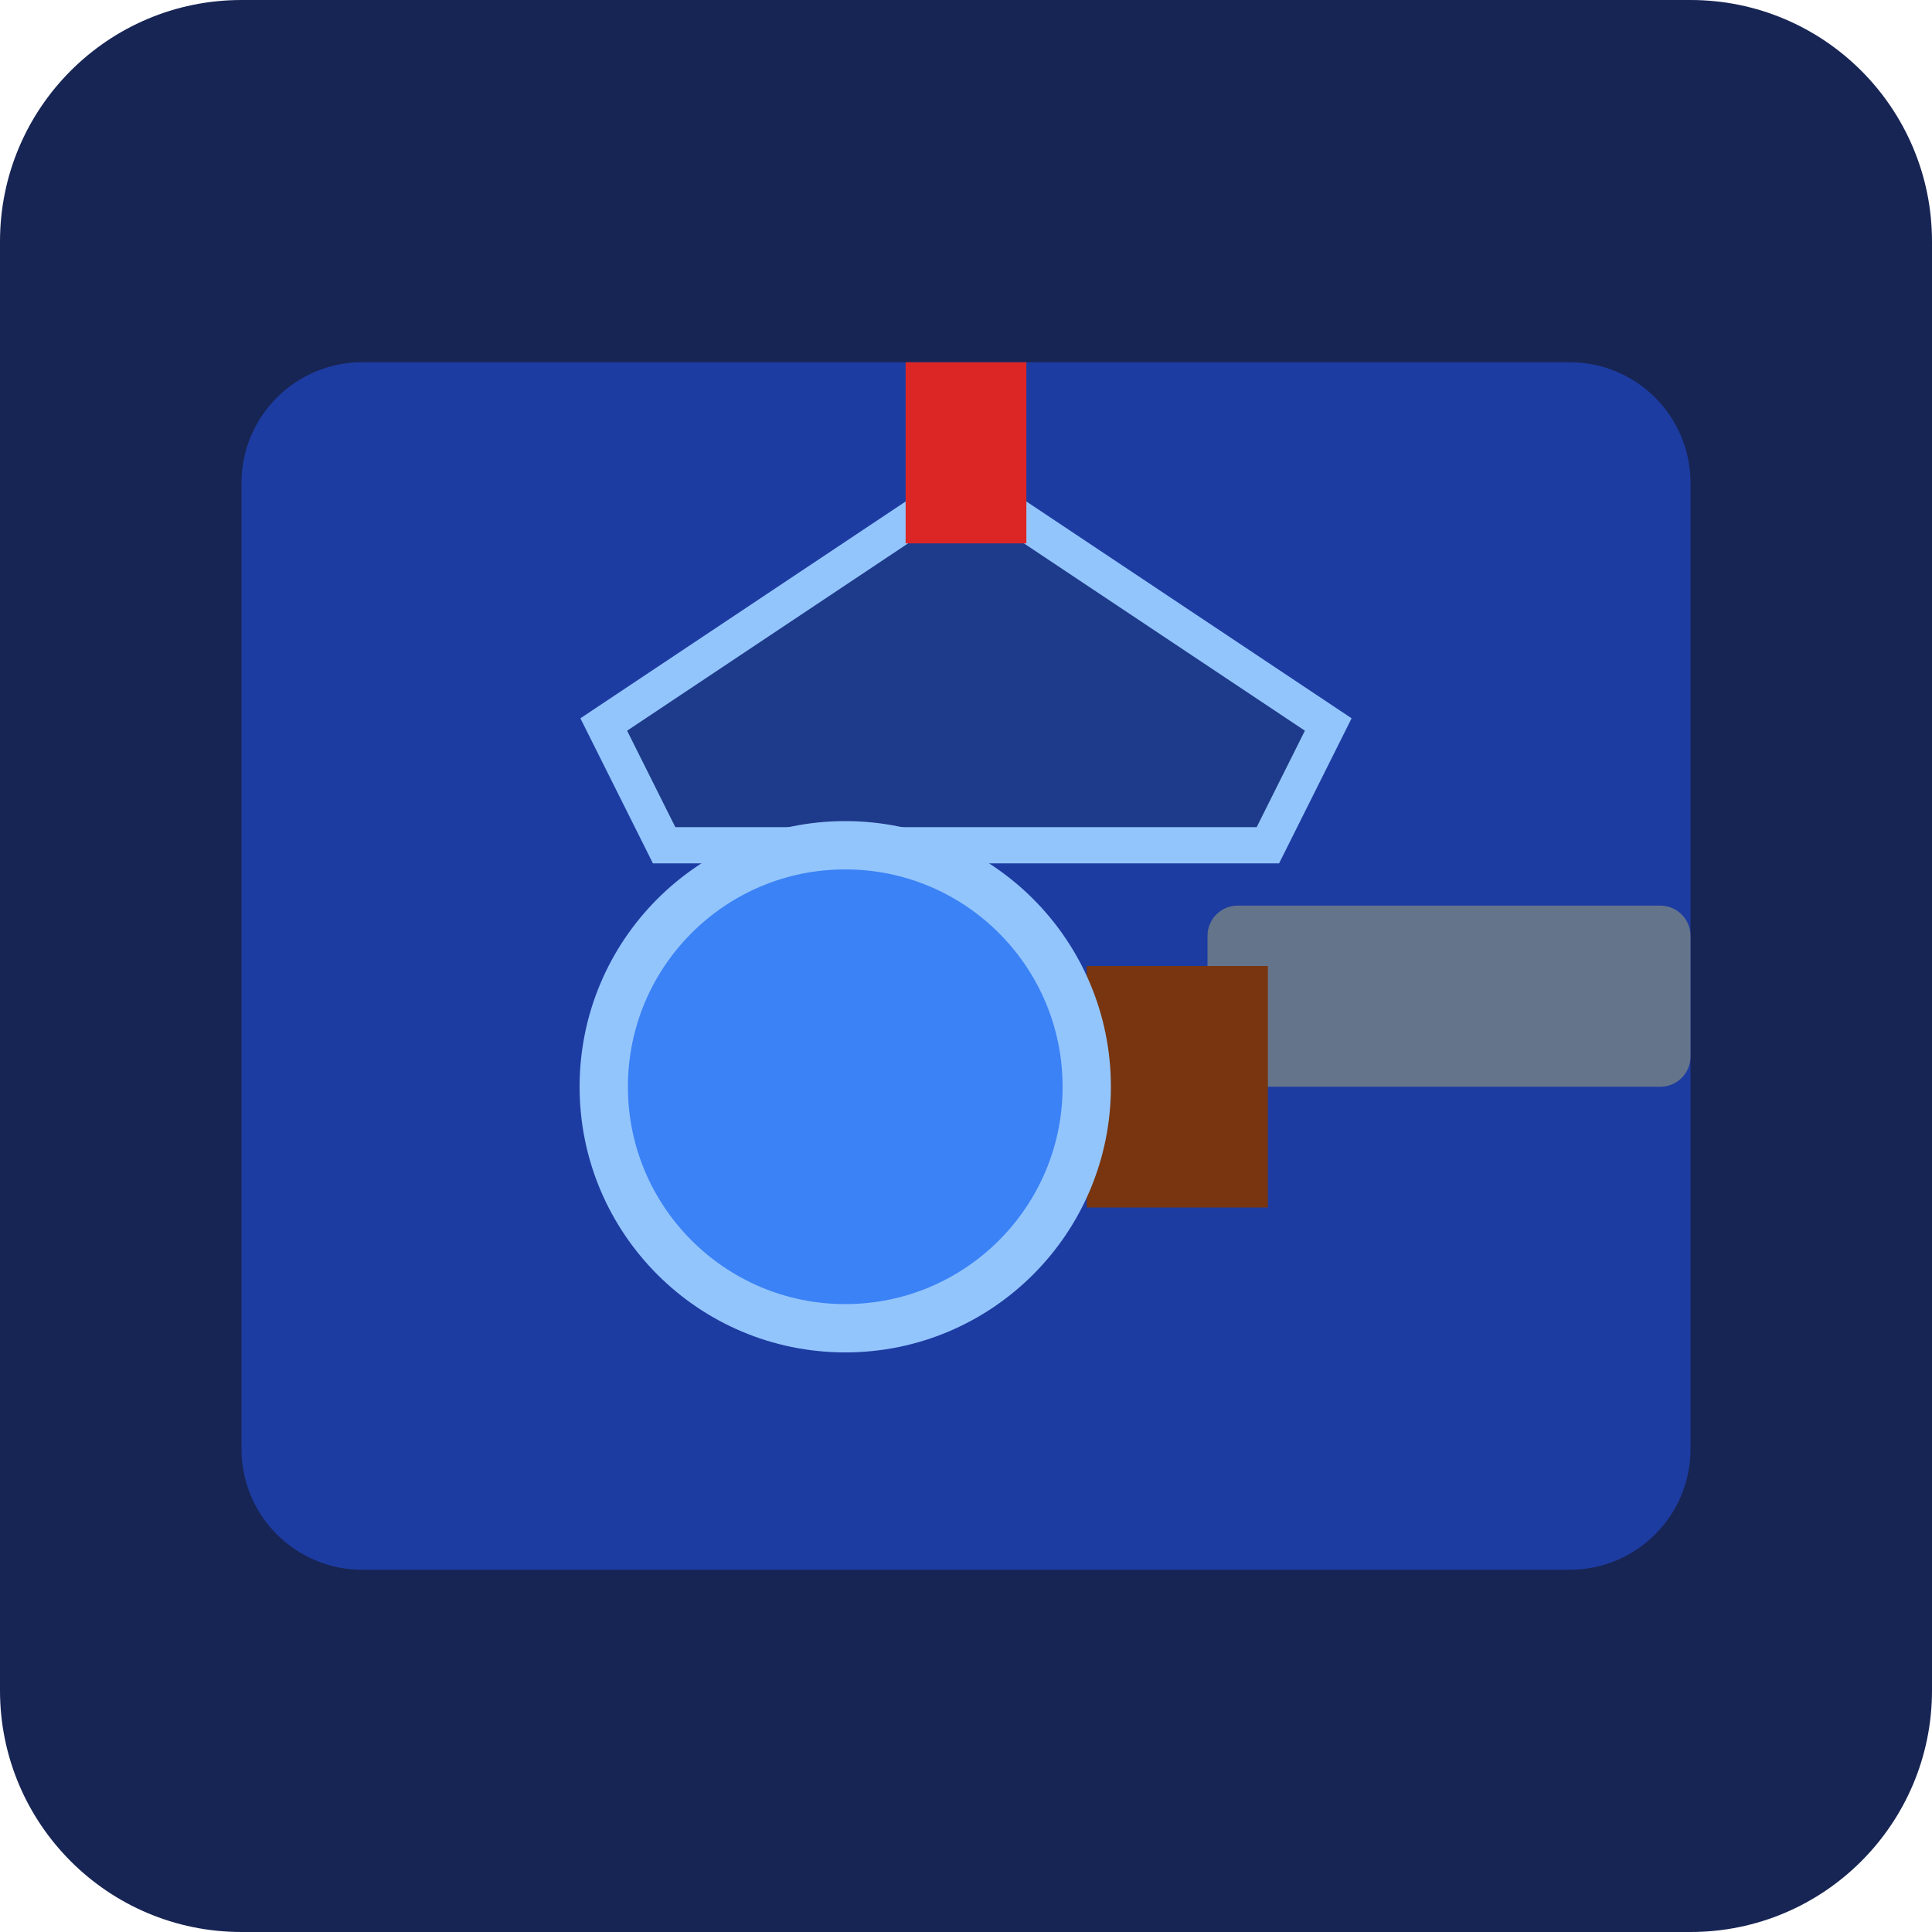
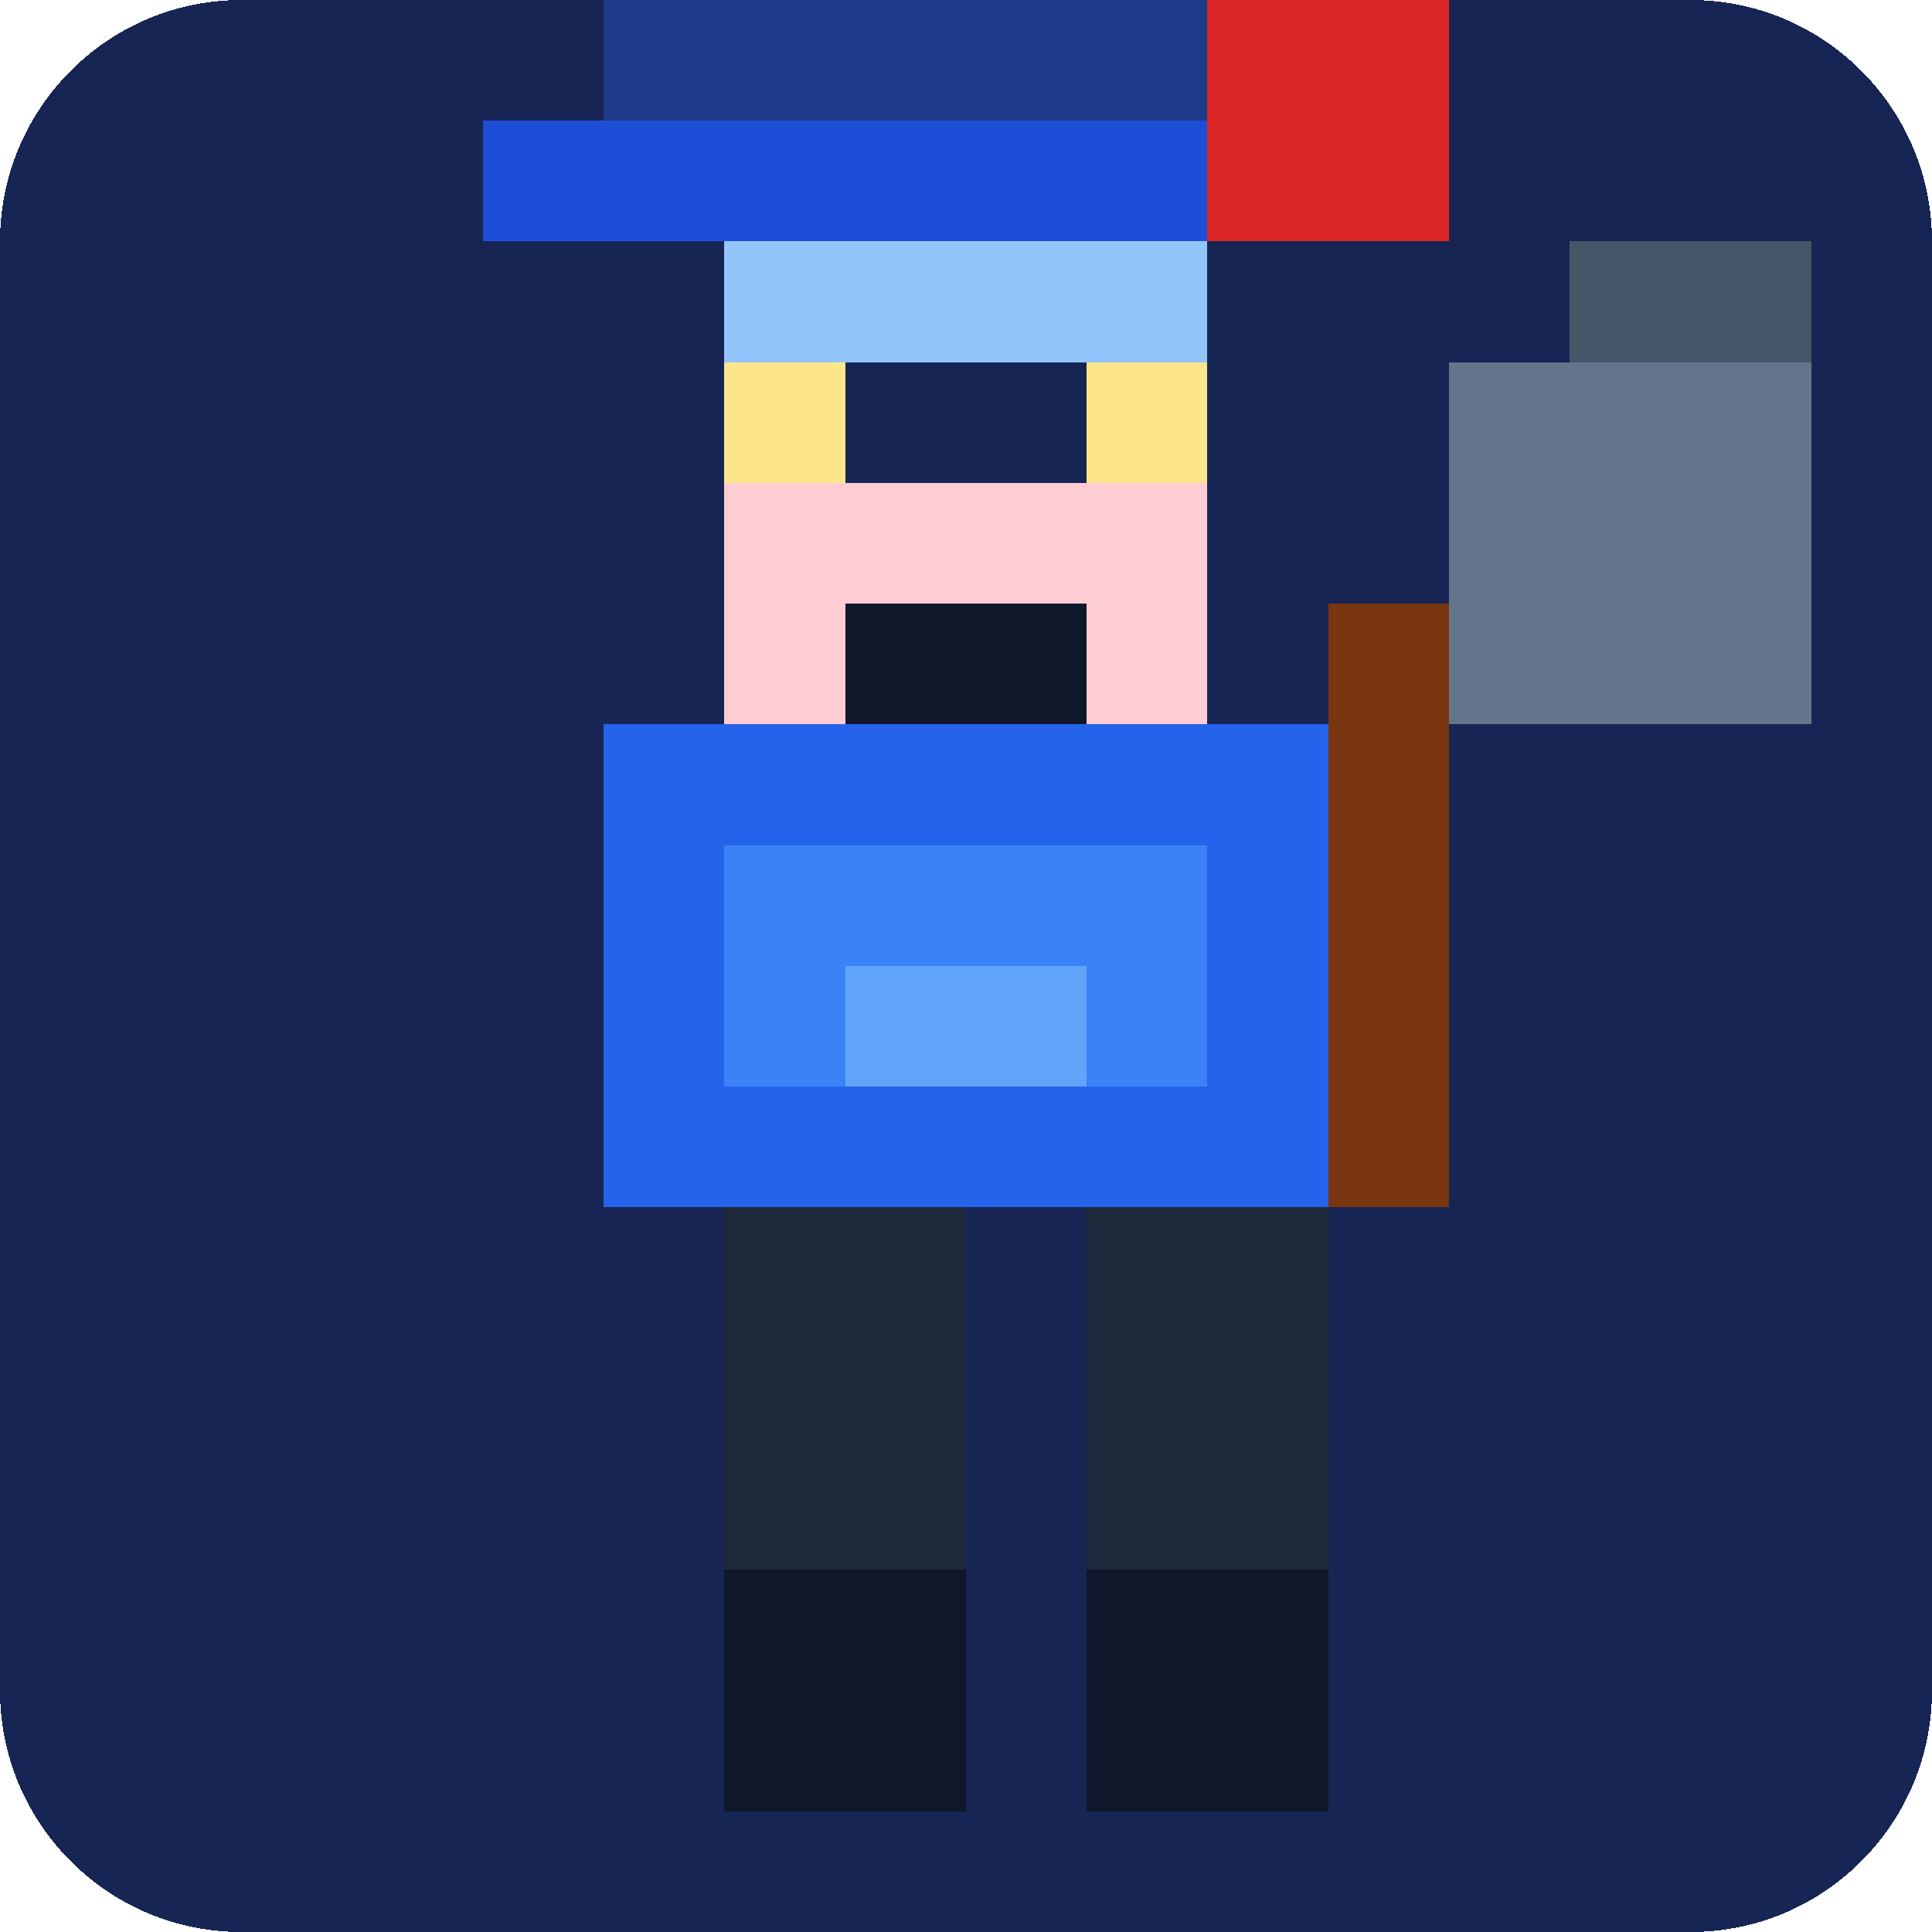
- <svg xmlns="http://www.w3.org/2000/svg" viewBox="0 0 32 32" width="32" height="32">
+ <svg xmlns="http://www.w3.org/2000/svg" viewBox="0 0 32 32" width="32" height="32" shape-rendering="crispEdges">
  <rect width="32" height="32" rx="4" fill="#172554" />
-   <rect x="4" y="6" width="24" height="20" rx="2" fill="#1e40af" opacity="0.85" />
-   <path d="M10 12 L16 8 L22 12 L21 14 L11 14 Z" fill="#1e3a8a" stroke="#93c5fd" stroke-width="0.6" />
-   <rect x="15" y="6" width="2" height="3" fill="#dc2626" />
-   <rect x="20" y="15" width="8" height="3" rx="0.5" fill="#64748b" />
-   <rect x="18" y="16" width="3" height="4" fill="#78350f" />
-   <circle cx="14" cy="18" r="4" fill="#3b82f6" stroke="#93c5fd" stroke-width="0.8" />
+   <g transform="scale(2)">
+     <rect x="5" y="0" width="6" height="2" fill="#1e3a8a" />
+     <rect x="4" y="1" width="8" height="1" fill="#1d4ed8" />
+     <rect x="10" y="0" width="2" height="2" fill="#dc2626" />
+     <rect x="6" y="2" width="4" height="1" fill="#93c5fd" />
+     <rect x="6" y="3" width="1" height="1" fill="#fde68a" />
+     <rect x="9" y="3" width="1" height="1" fill="#fde68a" />
+     <rect x="6" y="4" width="4" height="2" fill="#fecdd3" />
+     <rect x="7" y="5" width="2" height="1" fill="#0f172a" />
+     <rect x="5" y="6" width="6" height="4" fill="#2563eb" />
+     <rect x="6" y="7" width="4" height="2" fill="#3b82f6" />
+     <rect x="7" y="8" width="2" height="1" fill="#60a5fa" />
+     <rect x="11" y="5" width="1" height="5" fill="#78350f" />
+     <rect x="12" y="3" width="3" height="3" fill="#64748b" />
+     <rect x="13" y="2" width="2" height="1" fill="#475569" />
+     <rect x="6" y="10" width="2" height="4" fill="#1e293b" />
+     <rect x="9" y="10" width="2" height="4" fill="#1e293b" />
+     <rect x="6" y="13" width="2" height="2" fill="#0f172a" />
+     <rect x="9" y="13" width="2" height="2" fill="#0f172a" />
+   </g>
</svg>
